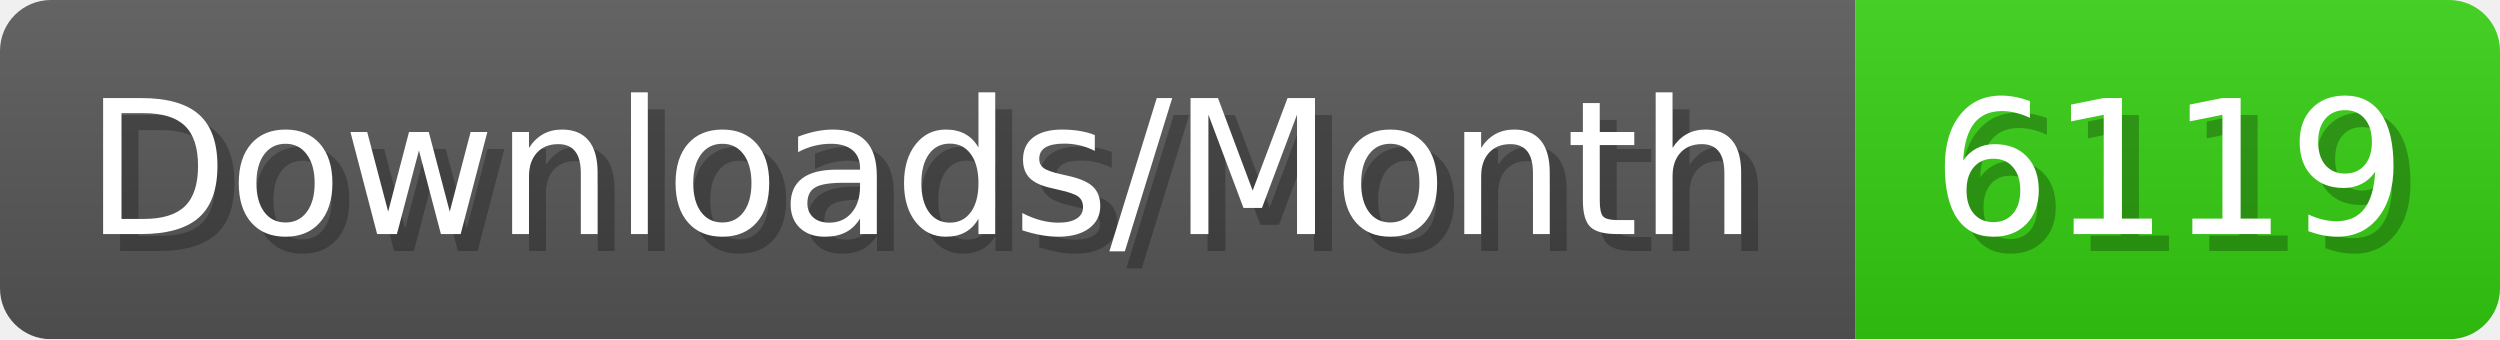
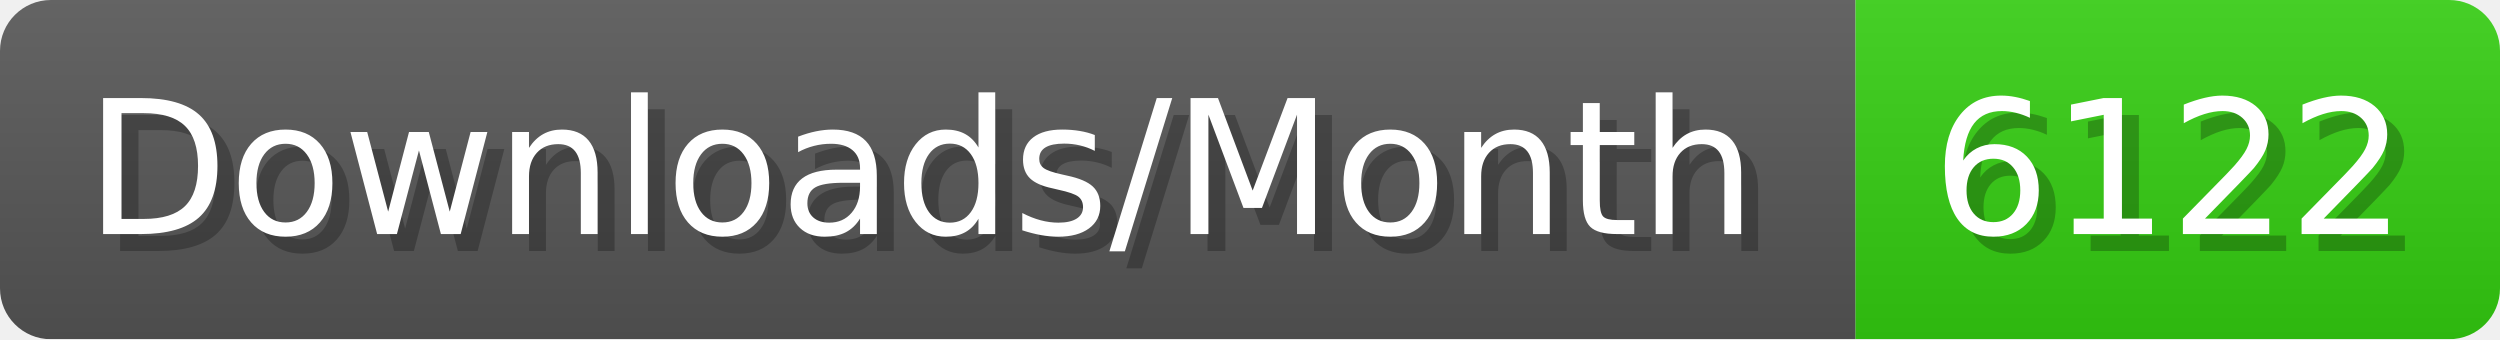
- <svg xmlns="http://www.w3.org/2000/svg" width="147.4" height="20" viewBox="0 0 1474 200" role="img" aria-label="Downloads/Month: 6119">
+ <svg xmlns="http://www.w3.org/2000/svg" width="147.4" height="20" viewBox="0 0 1474 200" role="img" aria-label="Downloads/Month: 6122">
  <linearGradient id="YlXUI" x2="0" y2="100%">
    <stop offset="0" stop-opacity=".1" stop-color="#EEE" />
    <stop offset="1" stop-opacity=".1" />
  </linearGradient>
  <mask id="JHhop">
    <rect width="1474" height="200" rx="30" fill="#FFF" />
  </mask>
  <g mask="url(#JHhop)">
    <rect width="1094" height="200" fill="#555" />
    <rect width="380" height="200" fill="#3C1" x="1094" />
    <rect width="1474" height="200" fill="url(#YlXUI)" />
  </g>
  <g aria-hidden="true" fill="#fff" text-anchor="start" font-family="Verdana,DejaVu Sans,sans-serif" font-size="110">
    <text x="60" y="148" textLength="994" fill="#000" opacity="0.25">Downloads/Month</text>
    <text x="50" y="138" textLength="994">Downloads/Month</text>
-     <text x="1149" y="148" textLength="280" fill="#000" opacity="0.25">6119</text>
-     <text x="1139" y="138" textLength="280">6119</text>
+     <text x="1149" y="148" textLength="280" fill="#000" opacity="0.25">6122</text>
+     <text x="1139" y="138" textLength="280">6122</text>
  </g>
</svg>
